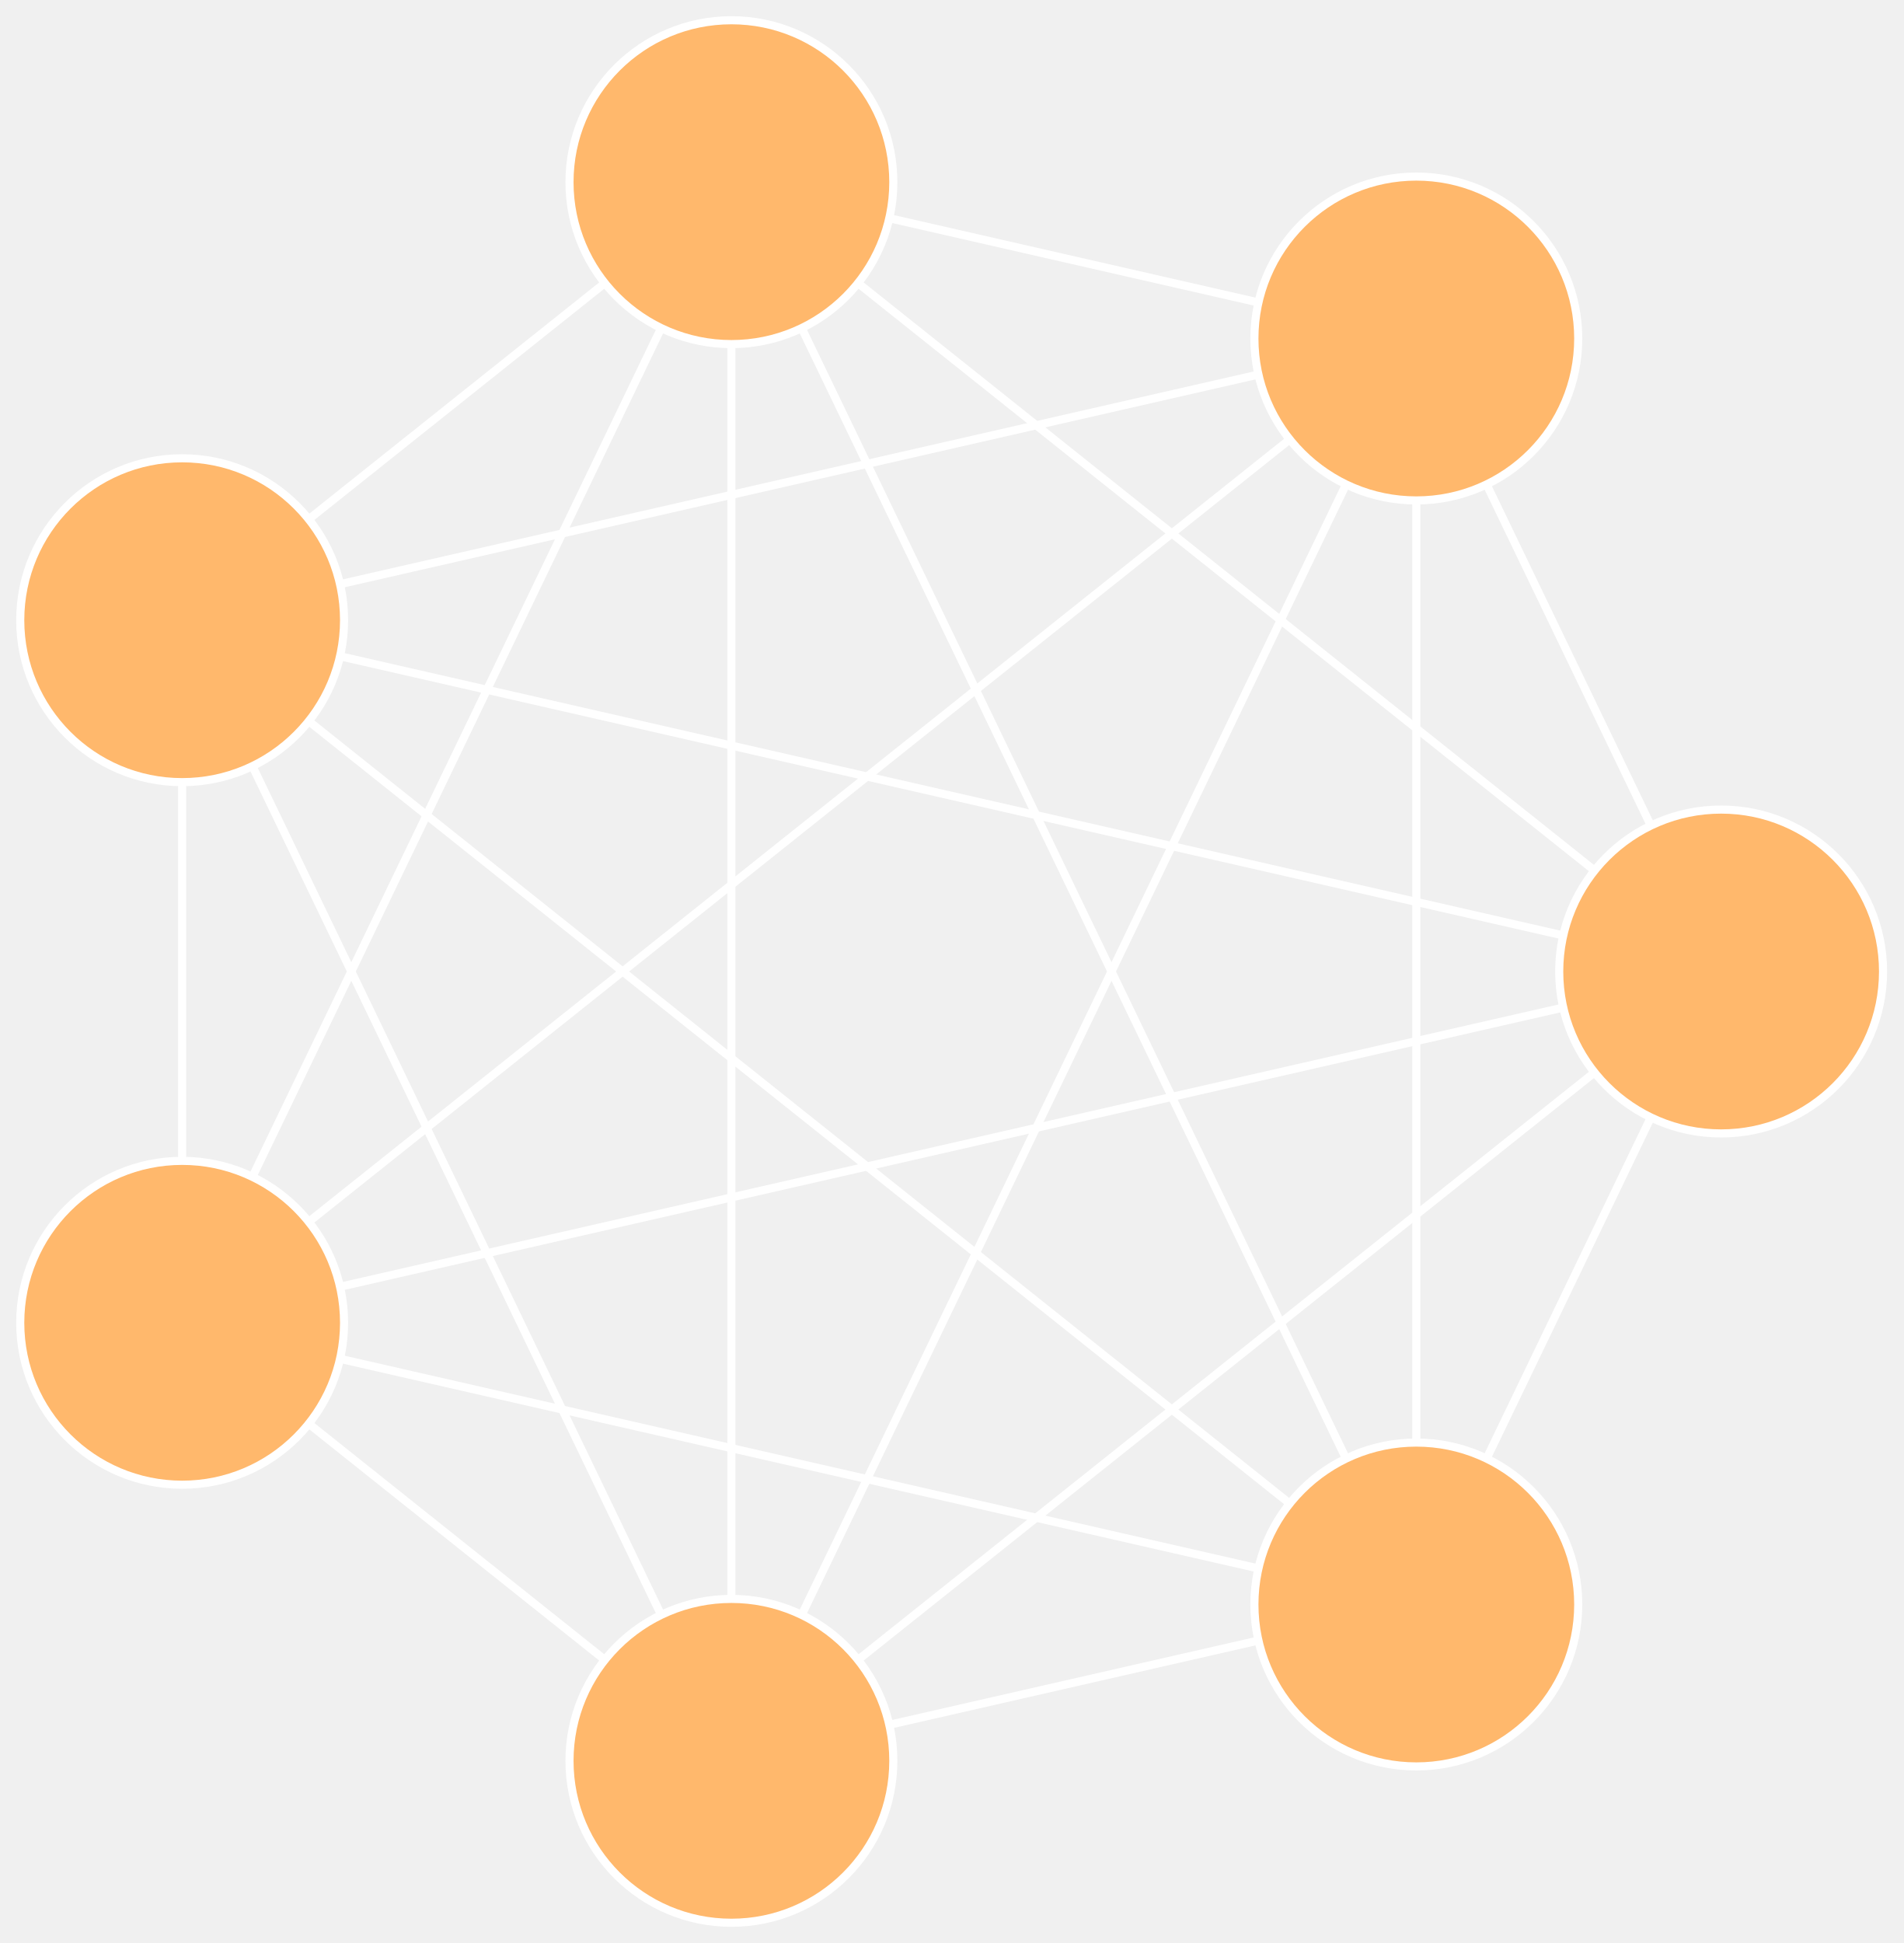
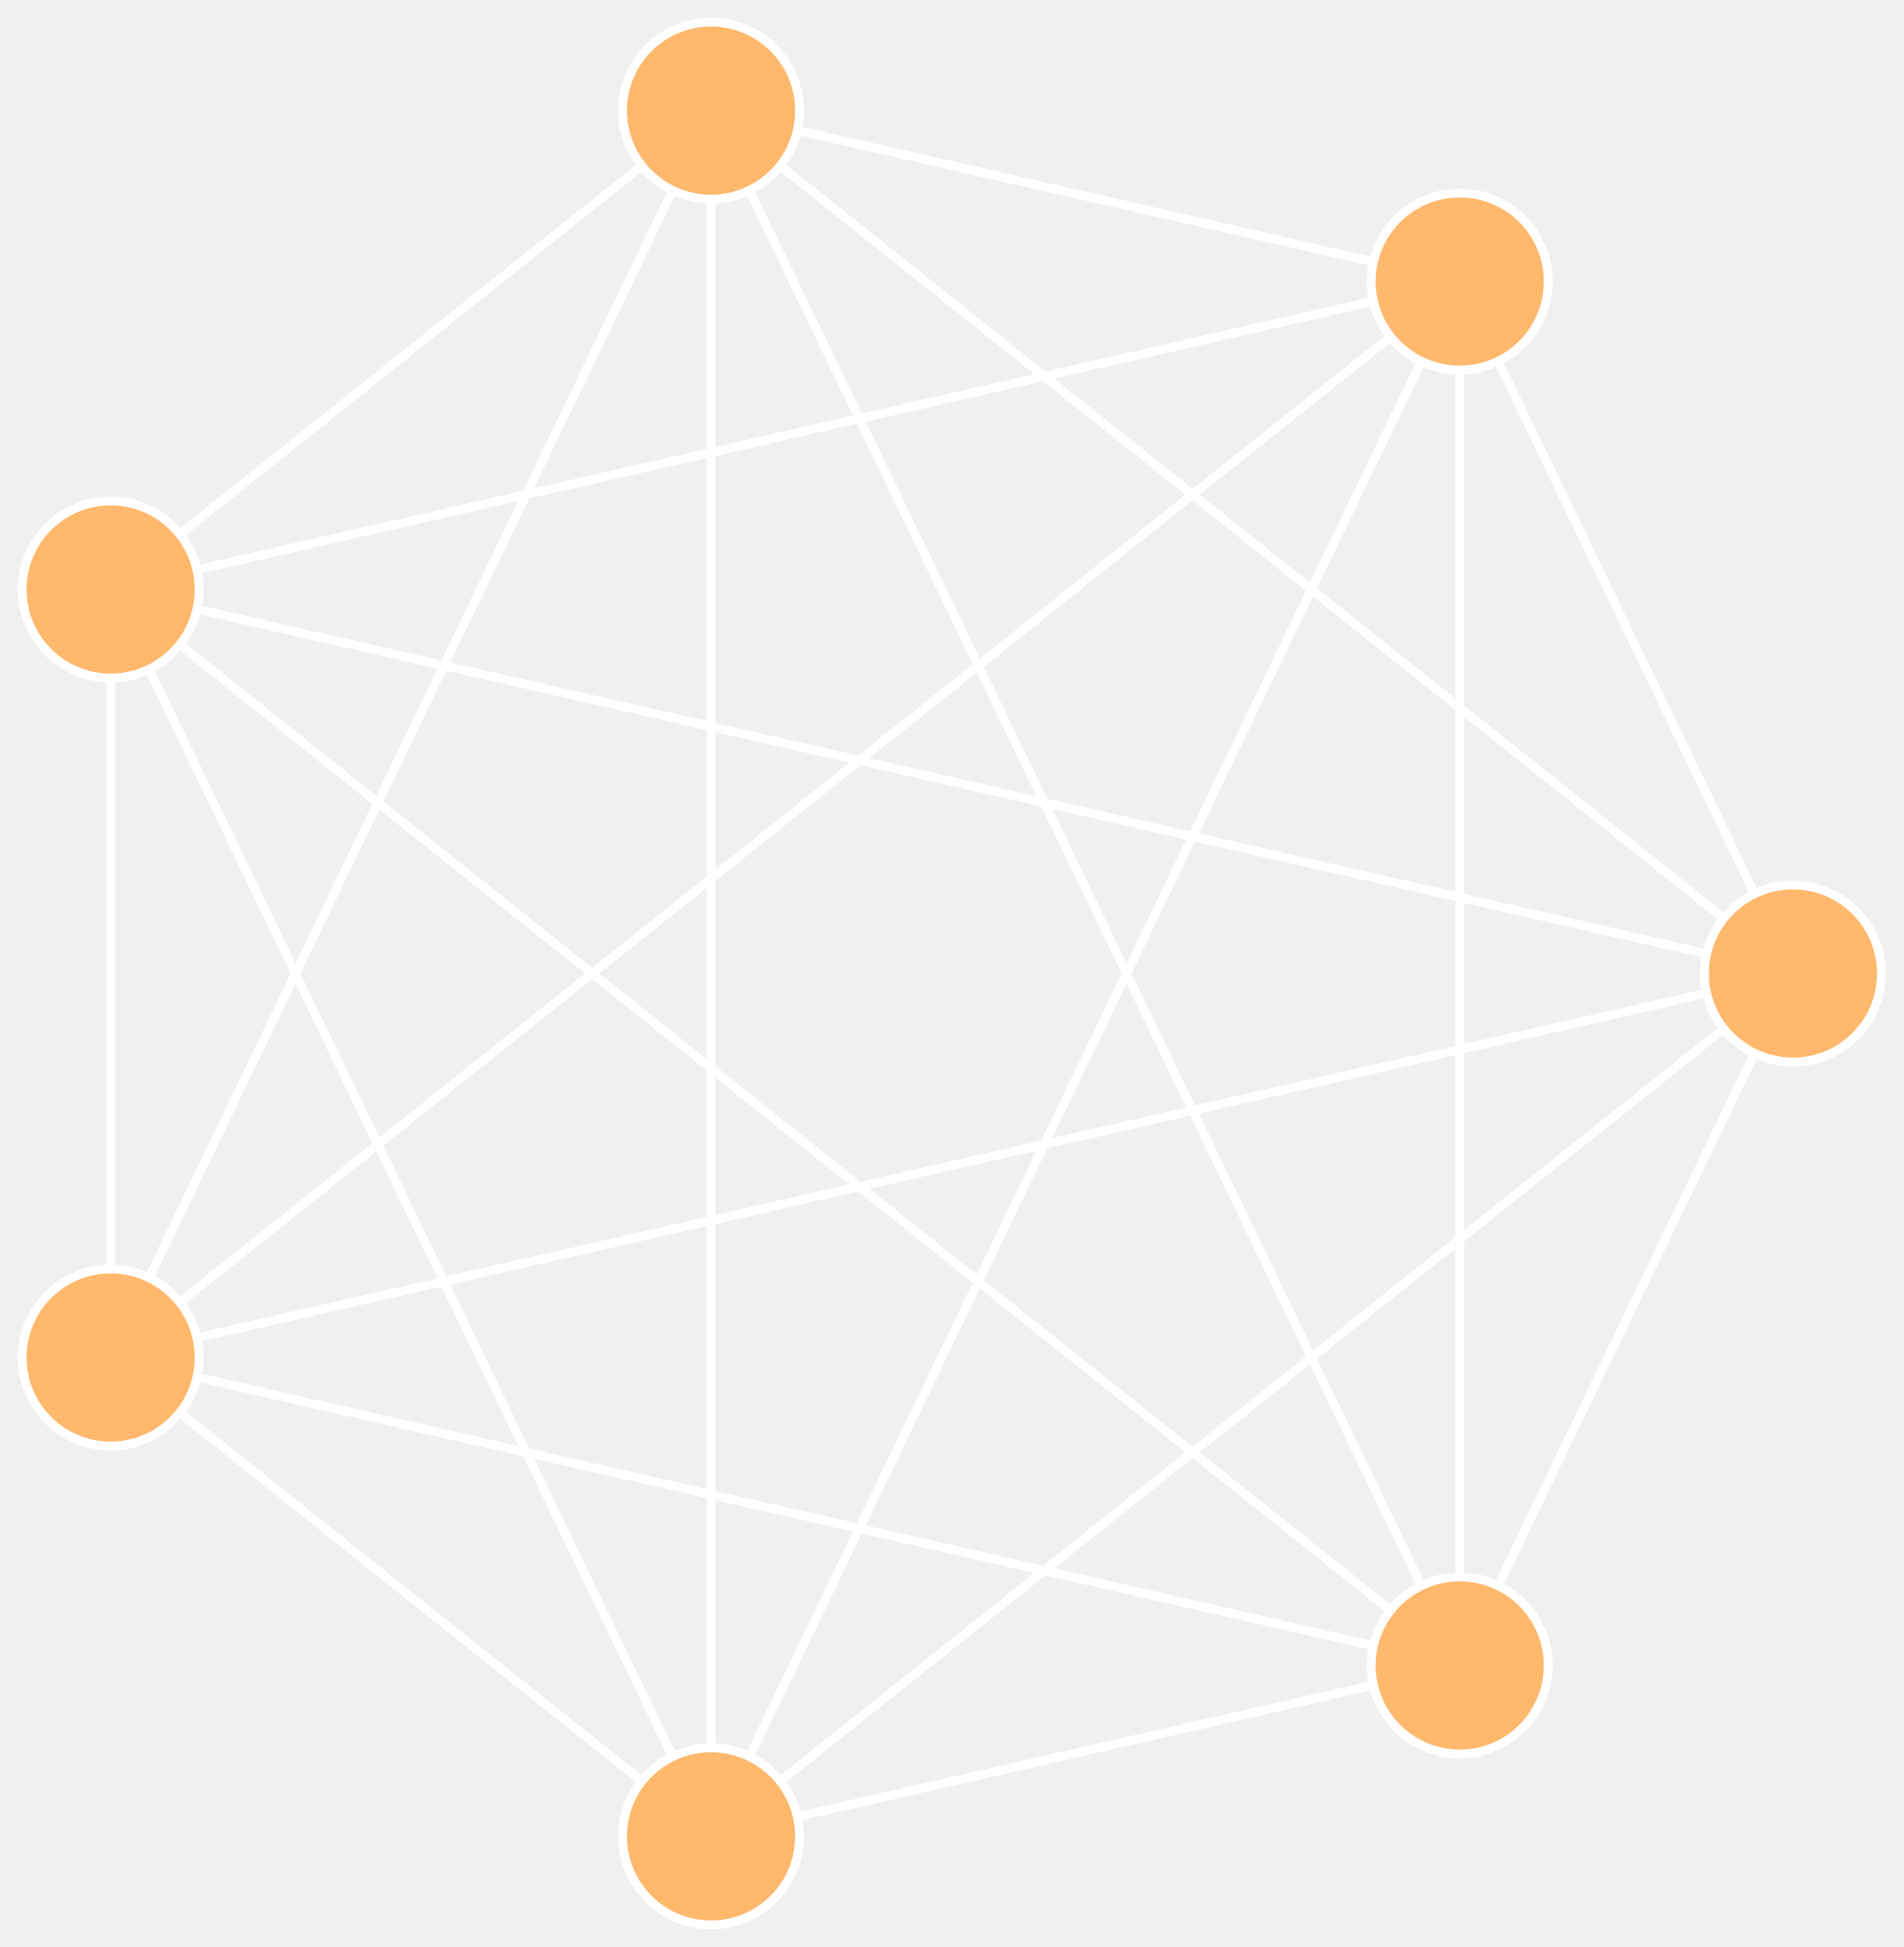
- <svg xmlns="http://www.w3.org/2000/svg" baseProfile="full" height="479.971" version="1.1" width="470.194">
+ <svg xmlns="http://www.w3.org/2000/svg" baseProfile="full" height="439.971" version="1.1" width="430.194">
  <defs>
    <style type="text/css">
	.node {
		fill: #ffb86c;
		stroke: white;
		stroke-width: 2;
	}
	.edge {
		stroke: white;
		stroke-width: 2;
	}
+ 	.edge.highlight {
+ 		stroke: #ff7f2a;
+ 		stroke-width: 10;
+ 	}
	</style>
+     <marker id="id5" markerHeight="3" markerUnits="strokeWidth" markerWidth="4" viewBox="0,0,10,10">
+       <path d="M 0 0 L 10 5 L 0 10 z" fill="white" />
+     </marker>
  </defs>
-   <line class="edge" x1="180.69" x2="180.69" y1="45.0" y2="45.0" />
-   <line class="edge" x1="349.892" x2="349.892" y1="83.619" y2="83.619" />
-   <line class="edge" x1="349.892" x2="180.69" y1="396.352" y2="45.0" />
-   <line class="edge" x1="349.892" x2="45.0" y1="396.352" y2="326.762" />
-   <line class="edge" x1="180.69" x2="349.892" y1="434.971" y2="83.619" />
-   <line class="edge" x1="45.0" x2="349.892" y1="153.209" y2="83.619" />
-   <line class="edge" x1="425.194" x2="349.892" y1="239.986" y2="83.619" />
-   <line class="edge" x1="349.892" x2="349.892" y1="396.352" y2="83.619" />
-   <line class="edge" x1="180.69" x2="180.69" y1="434.971" y2="45.0" />
-   <line class="edge" x1="45.0" x2="349.892" y1="326.762" y2="83.619" />
-   <line class="edge" x1="45.0" x2="180.69" y1="326.762" y2="45.0" />
-   <line class="edge" x1="45.0" x2="180.69" y1="153.209" y2="45.0" />
-   <line class="edge" x1="180.69" x2="349.892" y1="45.0" y2="83.619" />
-   <line class="edge" x1="425.194" x2="180.69" y1="239.986" y2="45.0" />
-   <line class="edge" x1="425.194" x2="349.892" y1="239.986" y2="396.352" />
-   <line class="edge" x1="425.194" x2="425.194" y1="239.986" y2="239.986" />
-   <line class="edge" x1="349.892" x2="349.892" y1="396.352" y2="396.352" />
-   <line class="edge" x1="349.892" x2="45.0" y1="396.352" y2="153.209" />
-   <line class="edge" x1="425.194" x2="45.0" y1="239.986" y2="326.762" />
-   <line class="edge" x1="425.194" x2="45.0" y1="239.986" y2="153.209" />
-   <line class="edge" x1="180.69" x2="180.69" y1="434.971" y2="434.971" />
-   <line class="edge" x1="45.0" x2="45.0" y1="326.762" y2="326.762" />
-   <line class="edge" x1="45.0" x2="45.0" y1="326.762" y2="153.209" />
-   <line class="edge" x1="45.0" x2="45.0" y1="153.209" y2="153.209" />
-   <line class="edge" x1="180.69" x2="45.0" y1="434.971" y2="326.762" />
-   <line class="edge" x1="349.892" x2="180.69" y1="396.352" y2="434.971" />
-   <line class="edge" x1="425.194" x2="180.69" y1="239.986" y2="434.971" />
-   <line class="edge" x1="180.69" x2="45.0" y1="434.971" y2="153.209" />
-   <circle class="node" cx="425.194" cy="239.986" r="40" />
-   <circle class="node" cx="180.69" cy="434.971" r="40" />
-   <circle class="node" cx="45.0" cy="326.762" r="40" />
-   <circle class="node" cx="349.892" cy="396.352" r="40" />
-   <circle class="node" cx="45.0" cy="153.209" r="40" />
-   <circle class="node" cx="180.69" cy="45.0" r="40" />
-   <circle class="node" cx="349.892" cy="83.619" r="40" />
+   <line class="edge" x1="405.194" x2="329.892" y1="219.986" y2="63.619" />
+   <line class="edge" x1="25.0" x2="160.69" y1="306.762" y2="25.0" />
+   <line class="edge" x1="405.194" x2="329.892" y1="219.986" y2="376.352" />
+   <line class="edge" x1="405.194" x2="160.69" y1="219.986" y2="25.0" />
+   <line class="edge" x1="329.892" x2="25.0" y1="376.352" y2="306.762" />
+   <line class="edge" x1="25.0" x2="160.69" y1="133.209" y2="25.0" />
+   <line class="edge" x1="405.194" x2="25.0" y1="219.986" y2="306.762" />
+   <line class="edge" x1="160.69" x2="329.892" y1="25.0" y2="63.619" />
+   <line class="edge" x1="160.69" x2="329.892" y1="414.971" y2="63.619" />
+   <line class="edge" x1="329.892" x2="25.0" y1="376.352" y2="133.209" />
+   <line class="edge" x1="160.69" x2="25.0" y1="414.971" y2="306.762" />
+   <line class="edge" x1="160.69" x2="25.0" y1="414.971" y2="133.209" />
+   <line class="edge" x1="405.194" x2="160.69" y1="219.986" y2="414.971" />
+   <line class="edge" x1="25.0" x2="329.892" y1="306.762" y2="63.619" />
+   <line class="edge" x1="329.892" x2="160.69" y1="376.352" y2="414.971" />
+   <line class="edge" x1="405.194" x2="25.0" y1="219.986" y2="133.209" />
+   <line class="edge" x1="25.0" x2="329.892" y1="133.209" y2="63.619" />
+   <line class="edge" x1="405.194" x2="405.194" y1="219.986" y2="219.986" />
+   <line class="edge" x1="329.892" x2="329.892" y1="376.352" y2="376.352" />
+   <line class="edge" x1="160.69" x2="160.69" y1="414.971" y2="414.971" />
+   <line class="edge" x1="25.0" x2="25.0" y1="306.762" y2="306.762" />
+   <line class="edge" x1="25.0" x2="25.0" y1="133.209" y2="133.209" />
+   <line class="edge" x1="160.69" x2="160.69" y1="25.0" y2="25.0" />
+   <line class="edge" x1="329.892" x2="329.892" y1="63.619" y2="63.619" />
+   <line class="edge" x1="329.892" x2="160.69" y1="376.352" y2="25.0" />
+   <line class="edge" x1="160.69" x2="160.69" y1="414.971" y2="25.0" />
+   <line class="edge" x1="25.0" x2="25.0" y1="306.762" y2="133.209" />
+   <line class="edge" x1="329.892" x2="329.892" y1="376.352" y2="63.619" />
+   <circle class="node" cx="160.69" cy="414.971" r="20" />
+   <circle class="node" cx="25.0" cy="133.209" r="20" />
+   <circle class="node" cx="25.0" cy="306.762" r="20" />
+   <circle class="node" cx="405.194" cy="219.986" r="20" />
+   <circle class="node" cx="329.892" cy="376.352" r="20" />
+   <circle class="node" cx="160.69" cy="25.0" r="20" />
+   <circle class="node" cx="329.892" cy="63.619" r="20" />
</svg>
